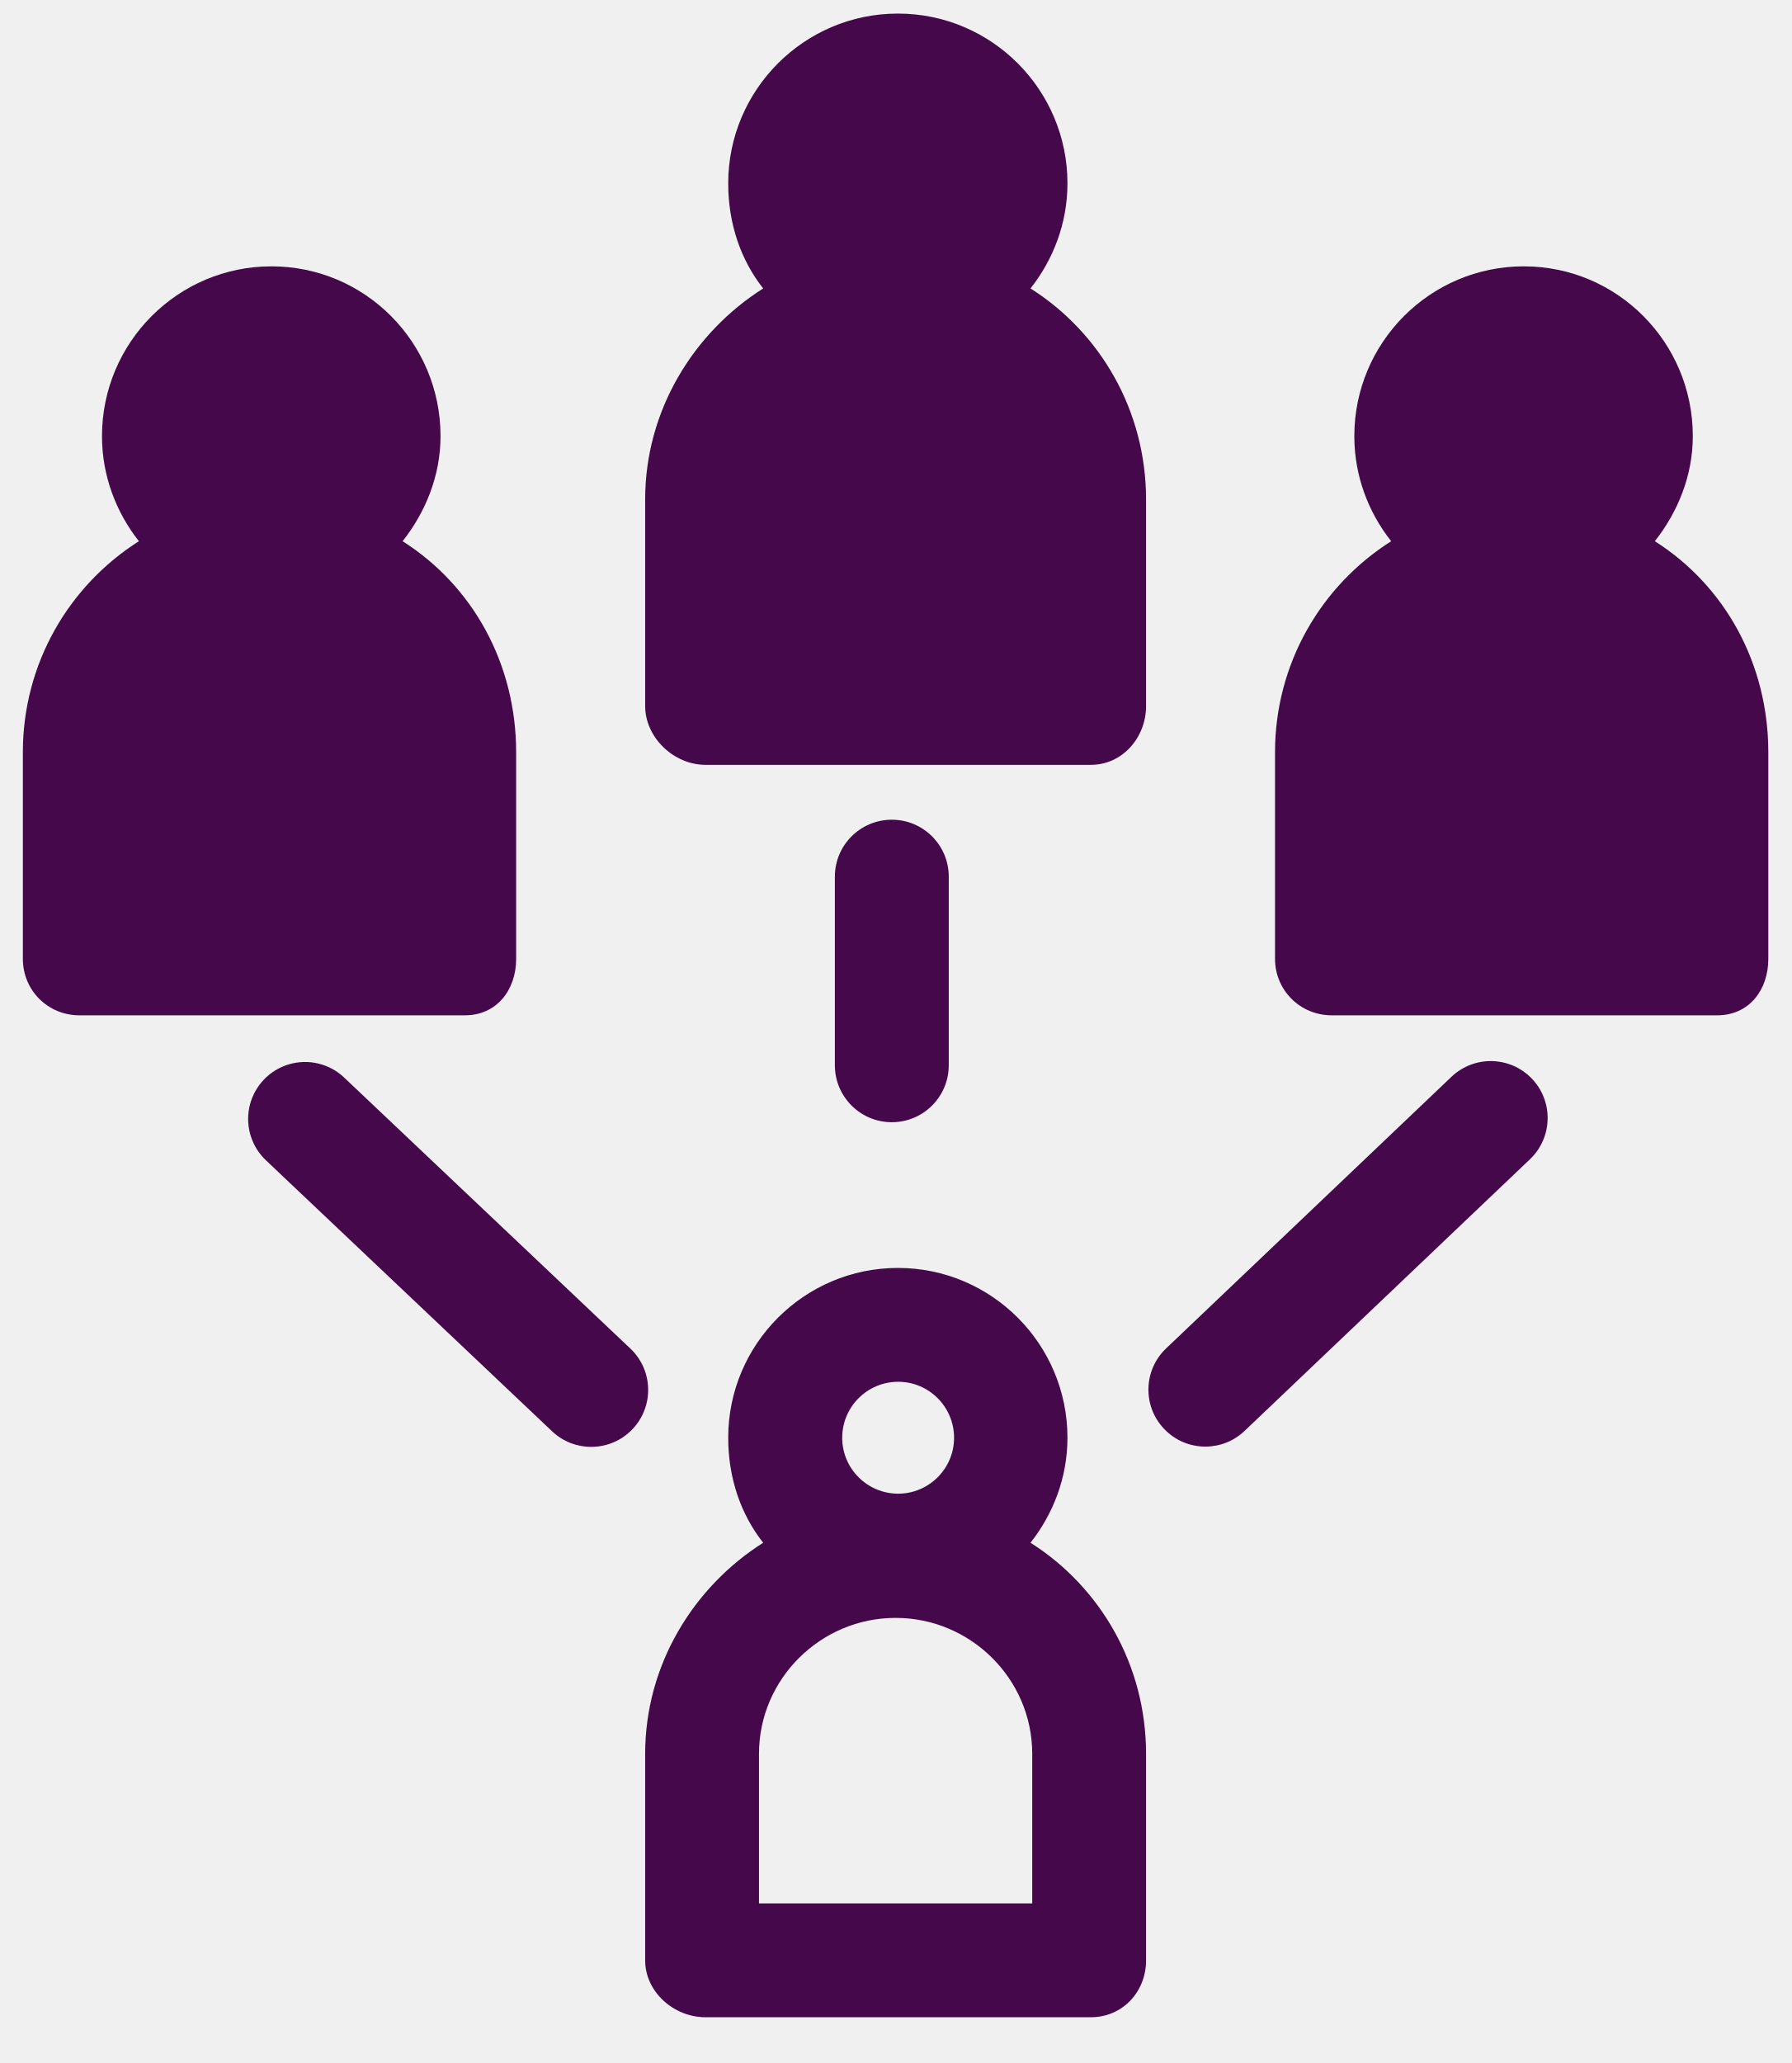
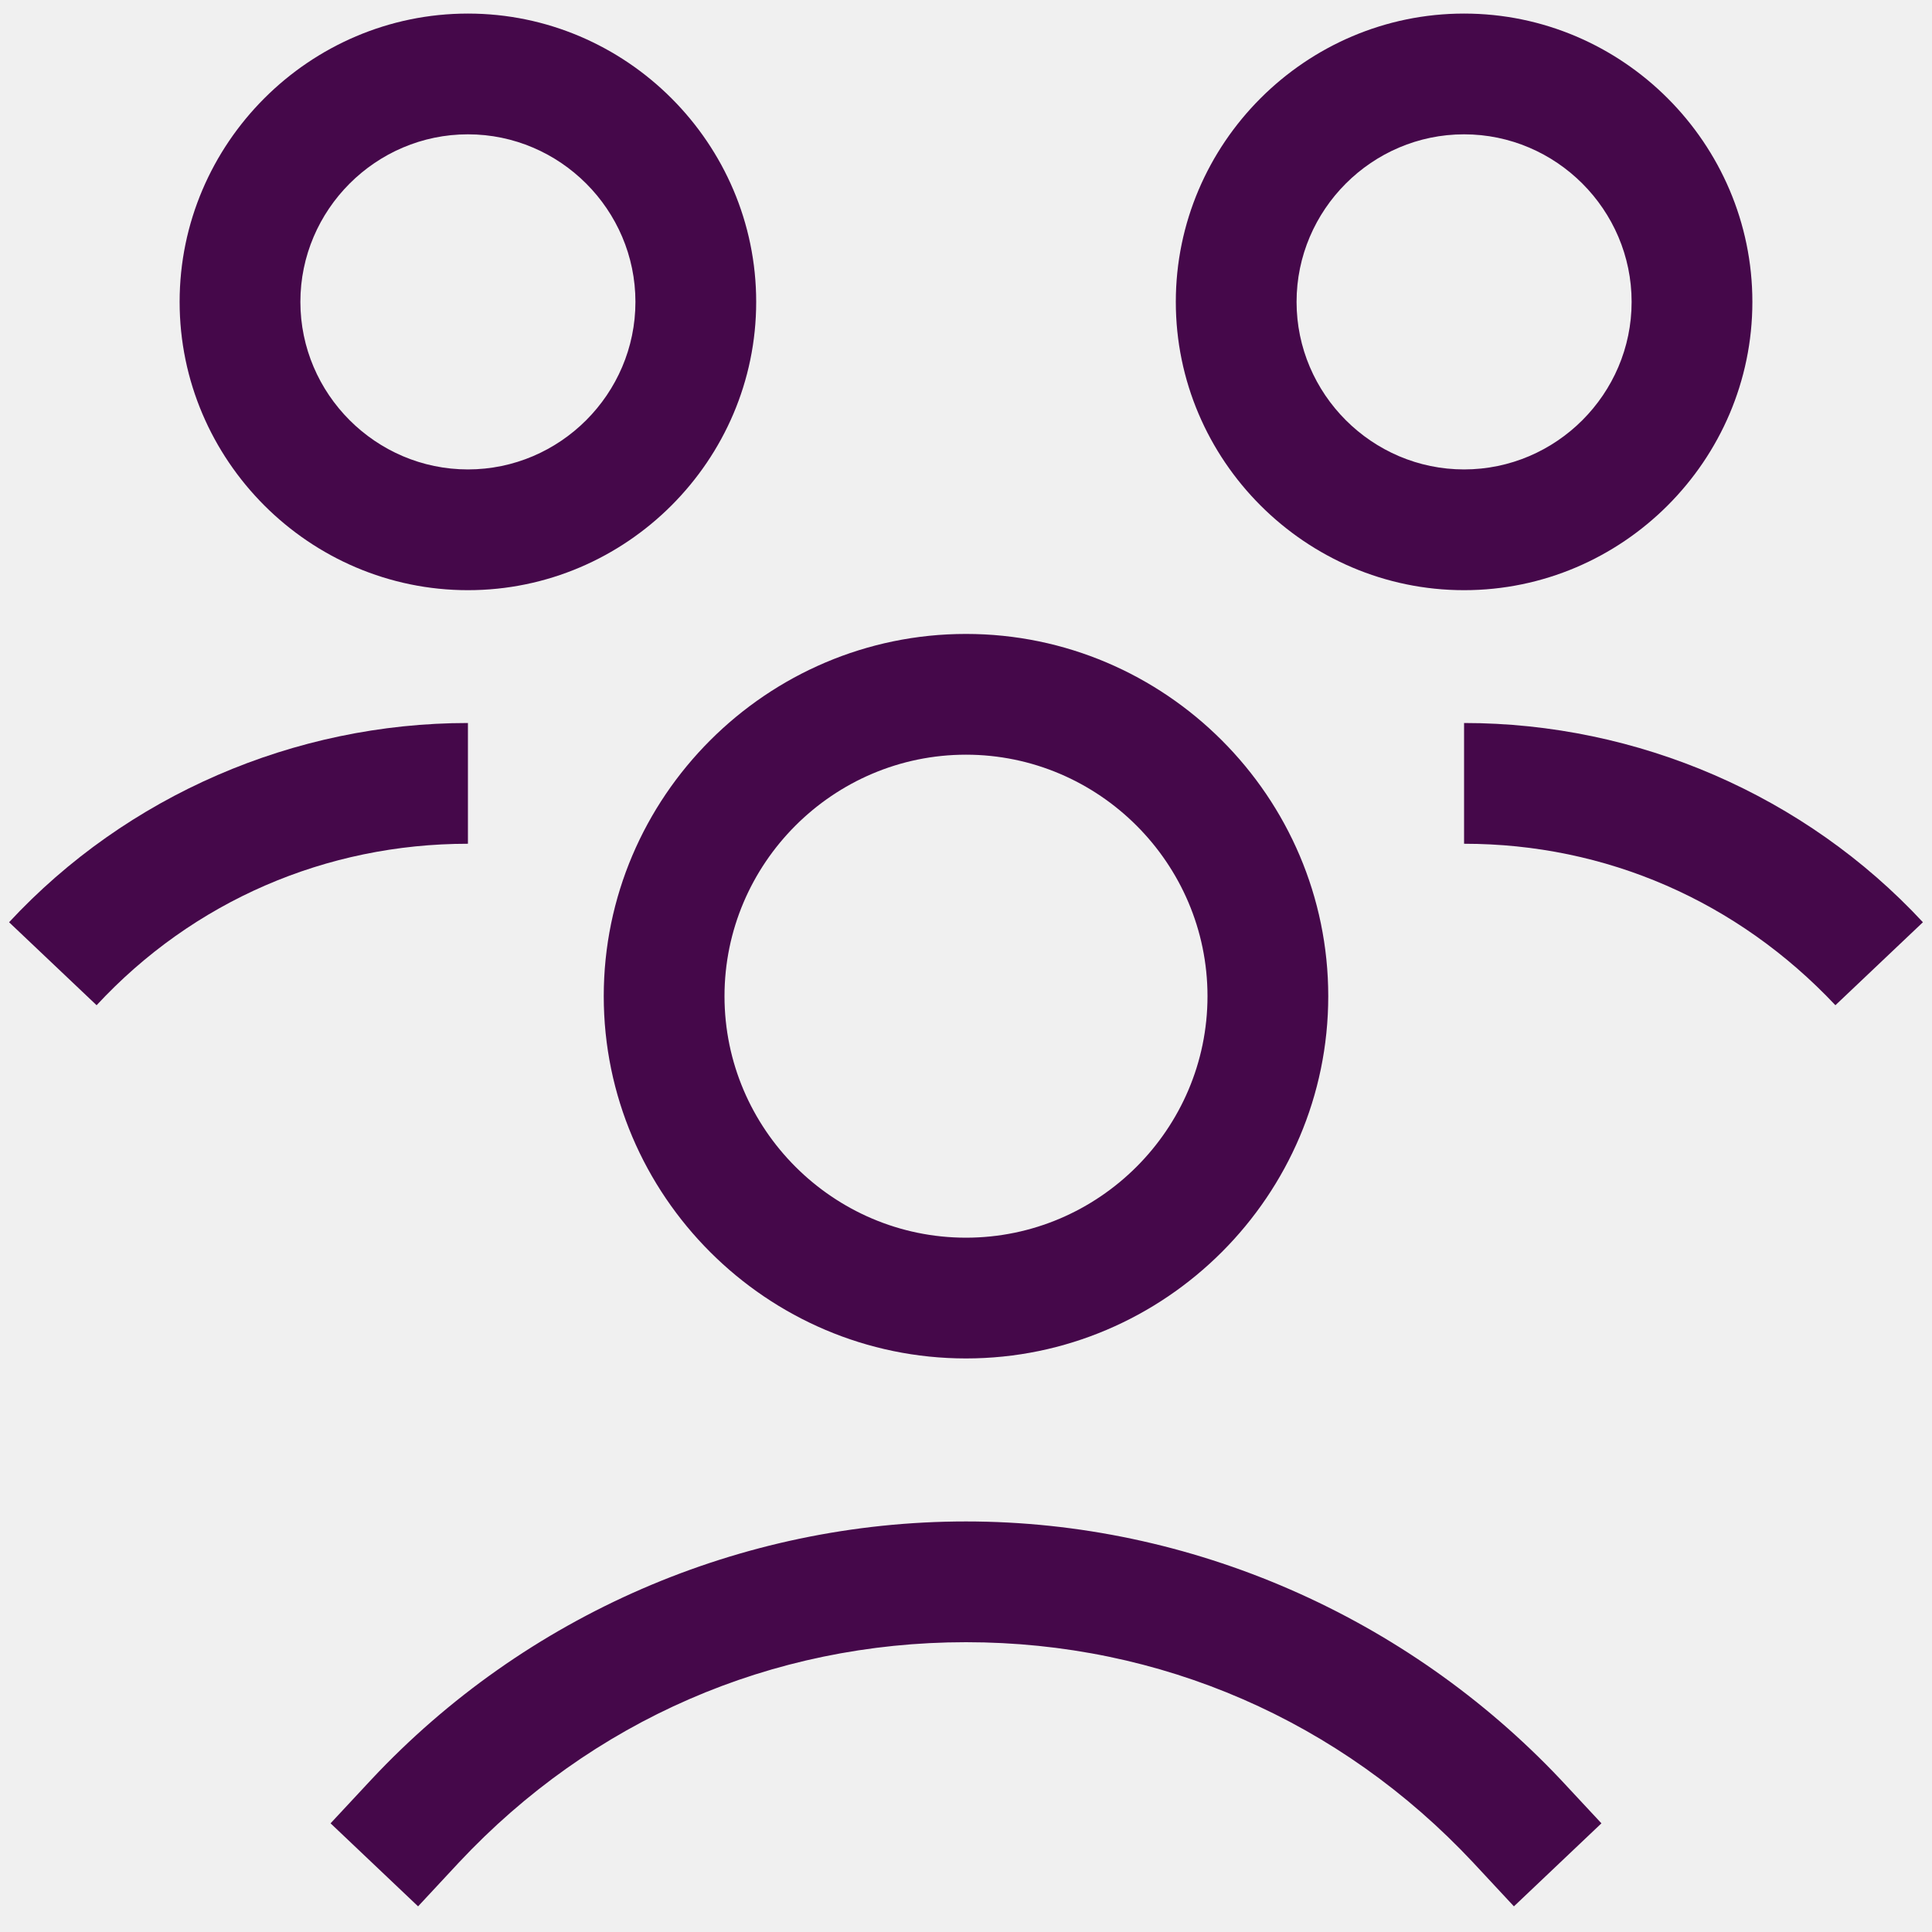
- <svg xmlns="http://www.w3.org/2000/svg" width="33" height="38" viewBox="0 0 33 38" fill="none">
-   <path d="M18.985 5.313C19.406 4.78 19.666 4.108 19.666 3.378C19.666 1.653 18.267 0.25 16.542 0.25C14.818 0.25 13.416 1.653 13.416 3.378C13.416 4.108 13.64 4.78 14.06 5.313C12.773 6.129 11.886 7.566 11.886 9.2V13.006C11.886 13.585 12.415 14.088 12.995 14.088H20.099C20.678 14.088 21.114 13.585 21.114 13.006V9.2C21.114 7.566 20.273 6.129 18.985 5.313Z" fill="#45084A" />
-   <path d="M9.509 17.662V13.857C9.509 12.222 8.705 10.785 7.417 9.969C7.838 9.436 8.116 8.764 8.116 8.034C8.116 6.309 6.726 4.906 5.001 4.906C3.276 4.906 1.879 6.31 1.879 8.034C1.879 8.764 2.139 9.436 2.559 9.969C1.271 10.785 0.421 12.222 0.421 13.857V17.662C0.421 18.242 0.883 18.702 1.462 18.702H8.566C9.145 18.702 9.509 18.241 9.509 17.662Z" fill="#45084A" />
-   <path d="M30.487 9.969C30.908 9.436 31.187 8.764 31.187 8.034C31.187 6.309 29.798 4.906 28.073 4.906C26.348 4.906 24.951 6.309 24.951 8.034C24.951 8.764 25.209 9.436 25.63 9.969C24.342 10.785 23.49 12.222 23.49 13.857V17.662C23.49 18.241 23.955 18.702 24.535 18.702H31.638C32.218 18.702 32.578 18.241 32.578 17.662V13.857C32.578 12.222 31.775 10.785 30.487 9.969Z" fill="#45084A" />
-   <path d="M18.985 28.417C19.406 27.884 19.666 27.212 19.666 26.483C19.666 24.758 18.267 23.355 16.542 23.355C14.818 23.355 13.416 24.758 13.416 26.483C13.416 27.212 13.64 27.884 14.06 28.417C12.773 29.233 11.886 30.67 11.886 32.305V36.111C11.886 36.69 12.415 37.157 12.995 37.157H20.099C20.678 37.157 21.114 36.69 21.114 36.111V32.305C21.114 30.67 20.273 29.233 18.985 28.417ZM16.547 25.452C17.115 25.452 17.577 25.914 17.577 26.483C17.577 27.051 17.115 27.513 16.547 27.513C15.978 27.513 15.516 27.051 15.516 26.483C15.516 25.914 15.978 25.452 16.547 25.452ZM19.017 35.06H13.983V32.305C13.983 30.924 15.12 29.801 16.5 29.801C17.88 29.801 19.017 30.924 19.017 32.305V35.06Z" fill="#45084A" />
-   <path d="M17.479 19.622V16.147C17.479 15.568 17.009 15.099 16.43 15.099C15.851 15.099 15.381 15.568 15.381 16.147V19.622C15.381 20.201 15.851 20.671 16.43 20.671C17.009 20.671 17.479 20.201 17.479 19.622Z" fill="#45084A" />
-   <path d="M6.341 19.849C5.921 19.451 5.258 19.469 4.859 19.889C4.461 20.31 4.479 20.973 4.899 21.372L10.171 26.364C10.374 26.556 10.634 26.651 10.892 26.651C11.17 26.651 11.448 26.541 11.654 26.323C12.052 25.903 12.034 25.239 11.614 24.841L6.341 19.849Z" fill="#45084A" />
-   <path d="M26.741 19.834L21.483 24.838C21.064 25.237 21.047 25.901 21.447 26.32C21.653 26.537 21.929 26.646 22.206 26.646C22.466 26.646 22.726 26.55 22.929 26.357L28.187 21.353C28.606 20.954 28.623 20.29 28.224 19.871C27.825 19.451 27.161 19.435 26.741 19.834Z" fill="#45084A" />
+ <svg xmlns="http://www.w3.org/2000/svg" width="40" height="40" viewBox="0 0 40 40" fill="none">
+   <g clip-path="url(#clip0_6845_18603)">
+     <path d="M20 13.125C15.875 13.125 12.5 16.5 12.5 20.625C12.5 24.75 15.875 28.125 20 28.125C24.125 28.125 27.5 24.75 27.5 20.625C27.5 16.5 24.125 13.125 20 13.125ZM20 25.625C17.25 25.625 15 23.375 15 20.625C15 17.875 17.25 15.625 20 15.625C22.75 15.625 25 17.875 25 20.625C25 23.375 22.75 25.625 20 25.625Z" fill="#45084A" />
+     <path d="M20 31.5C15.344 31.5 10.875 33.438 7.688 36.844L6.844 37.75L8.656 39.469L9.5 38.562C12.25 35.625 15.969 34 20 34C24.031 34 27.75 35.625 30.5 38.562L31.344 39.469L33.156 37.75L32.312 36.844C29.125 33.469 24.656 31.5 20 31.5Z" fill="#45084A" />
+     <path d="M30.312 14.969V17.469C33.25 17.469 35.969 18.656 38 20.812L39.812 19.094C37.375 16.469 33.906 14.969 30.312 14.969Z" fill="#45084A" />
+     <path d="M36.281 6.25C36.281 2.969 33.594 0.281 30.312 0.281C27.031 0.281 24.344 2.969 24.344 6.25C24.344 9.531 27.031 12.219 30.312 12.219C33.594 12.219 36.281 9.531 36.281 6.25ZM26.844 6.25C26.844 4.344 28.406 2.781 30.312 2.781C32.219 2.781 33.781 4.344 33.781 6.25C33.781 8.156 32.219 9.719 30.312 9.719C28.406 9.719 26.844 8.156 26.844 6.25Z" fill="#45084A" />
+     <path d="M9.688 14.969C6.094 14.969 2.625 16.469 0.188 19.094L2 20.812C4 18.656 6.75 17.469 9.688 17.469V14.969Z" fill="#45084A" />
+     <path d="M15.656 6.25C15.656 2.969 12.969 0.281 9.688 0.281C6.406 0.281 3.719 2.969 3.719 6.25C3.719 9.531 6.406 12.219 9.688 12.219C12.969 12.219 15.656 9.531 15.656 6.25ZM9.688 9.719C7.781 9.719 6.219 8.156 6.219 6.25C6.219 4.344 7.781 2.781 9.688 2.781C11.594 2.781 13.156 4.344 13.156 6.25C13.156 8.156 11.594 9.719 9.688 9.719Z" fill="#45084A" />
+   </g>
+   <defs>
+     <clipPath id="clip0_6845_18603">
+       <rect width="40" height="40" fill="white" />
+     </clipPath>
+   </defs>
</svg>
